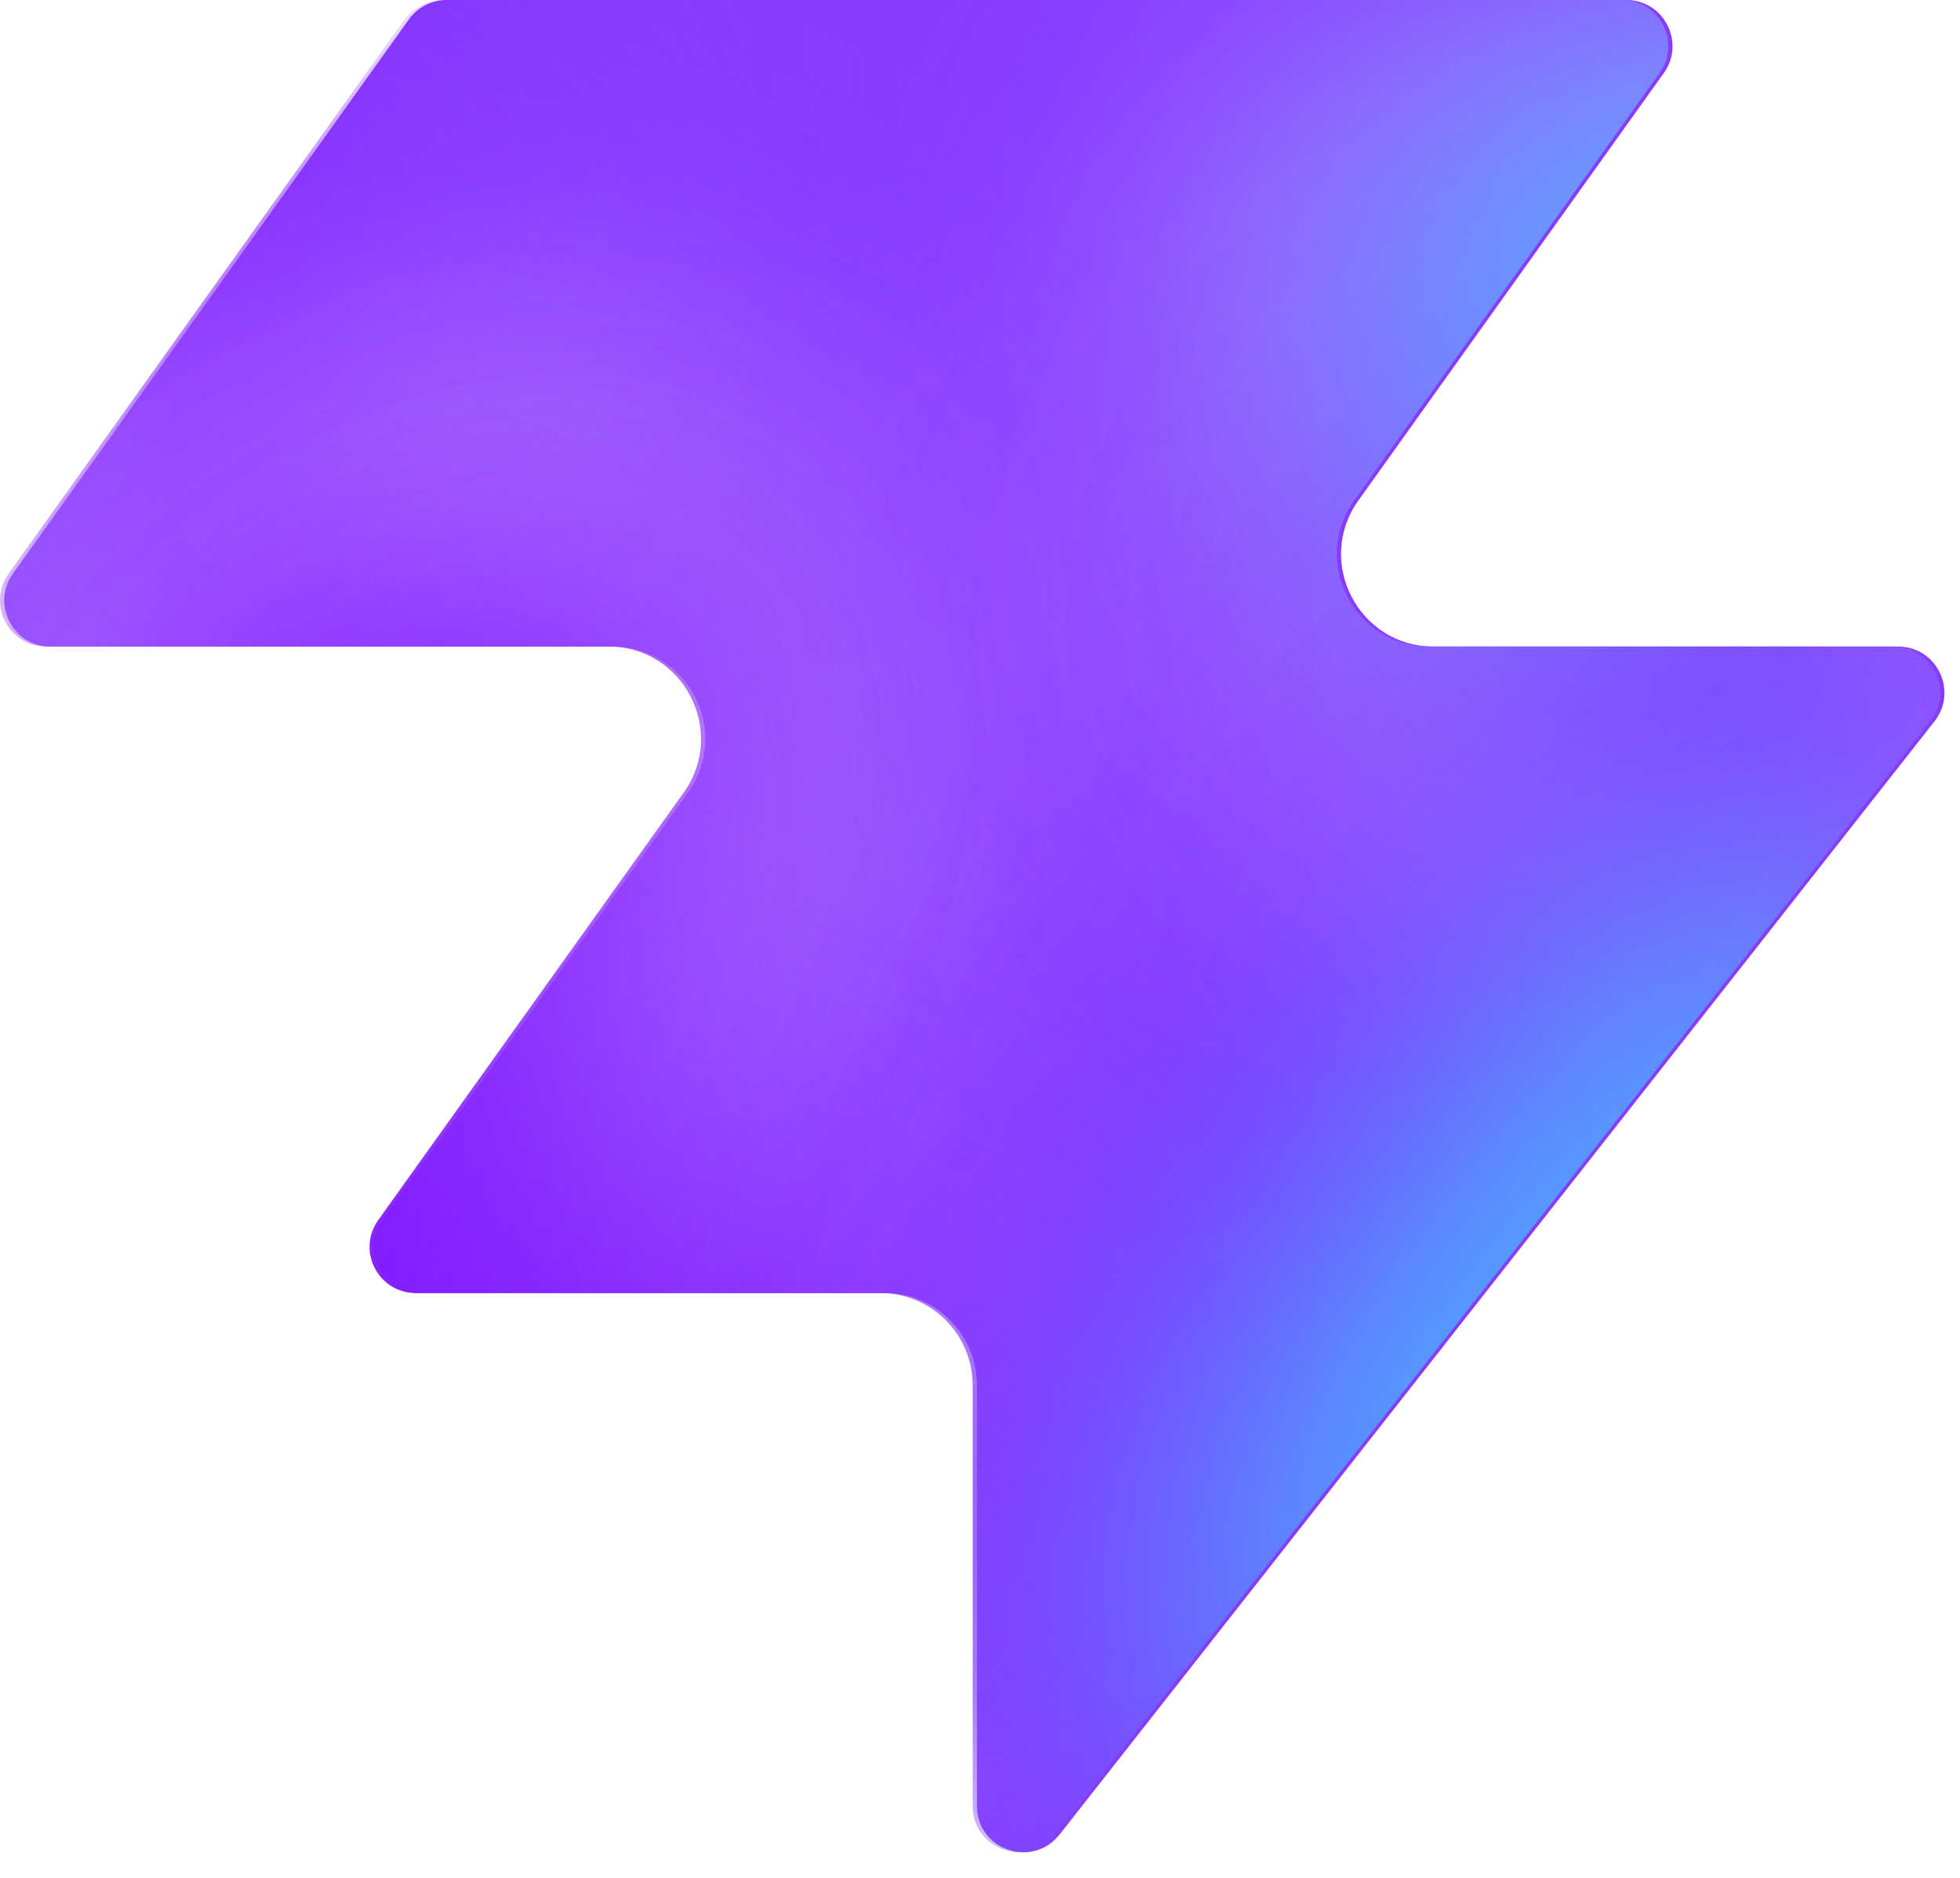
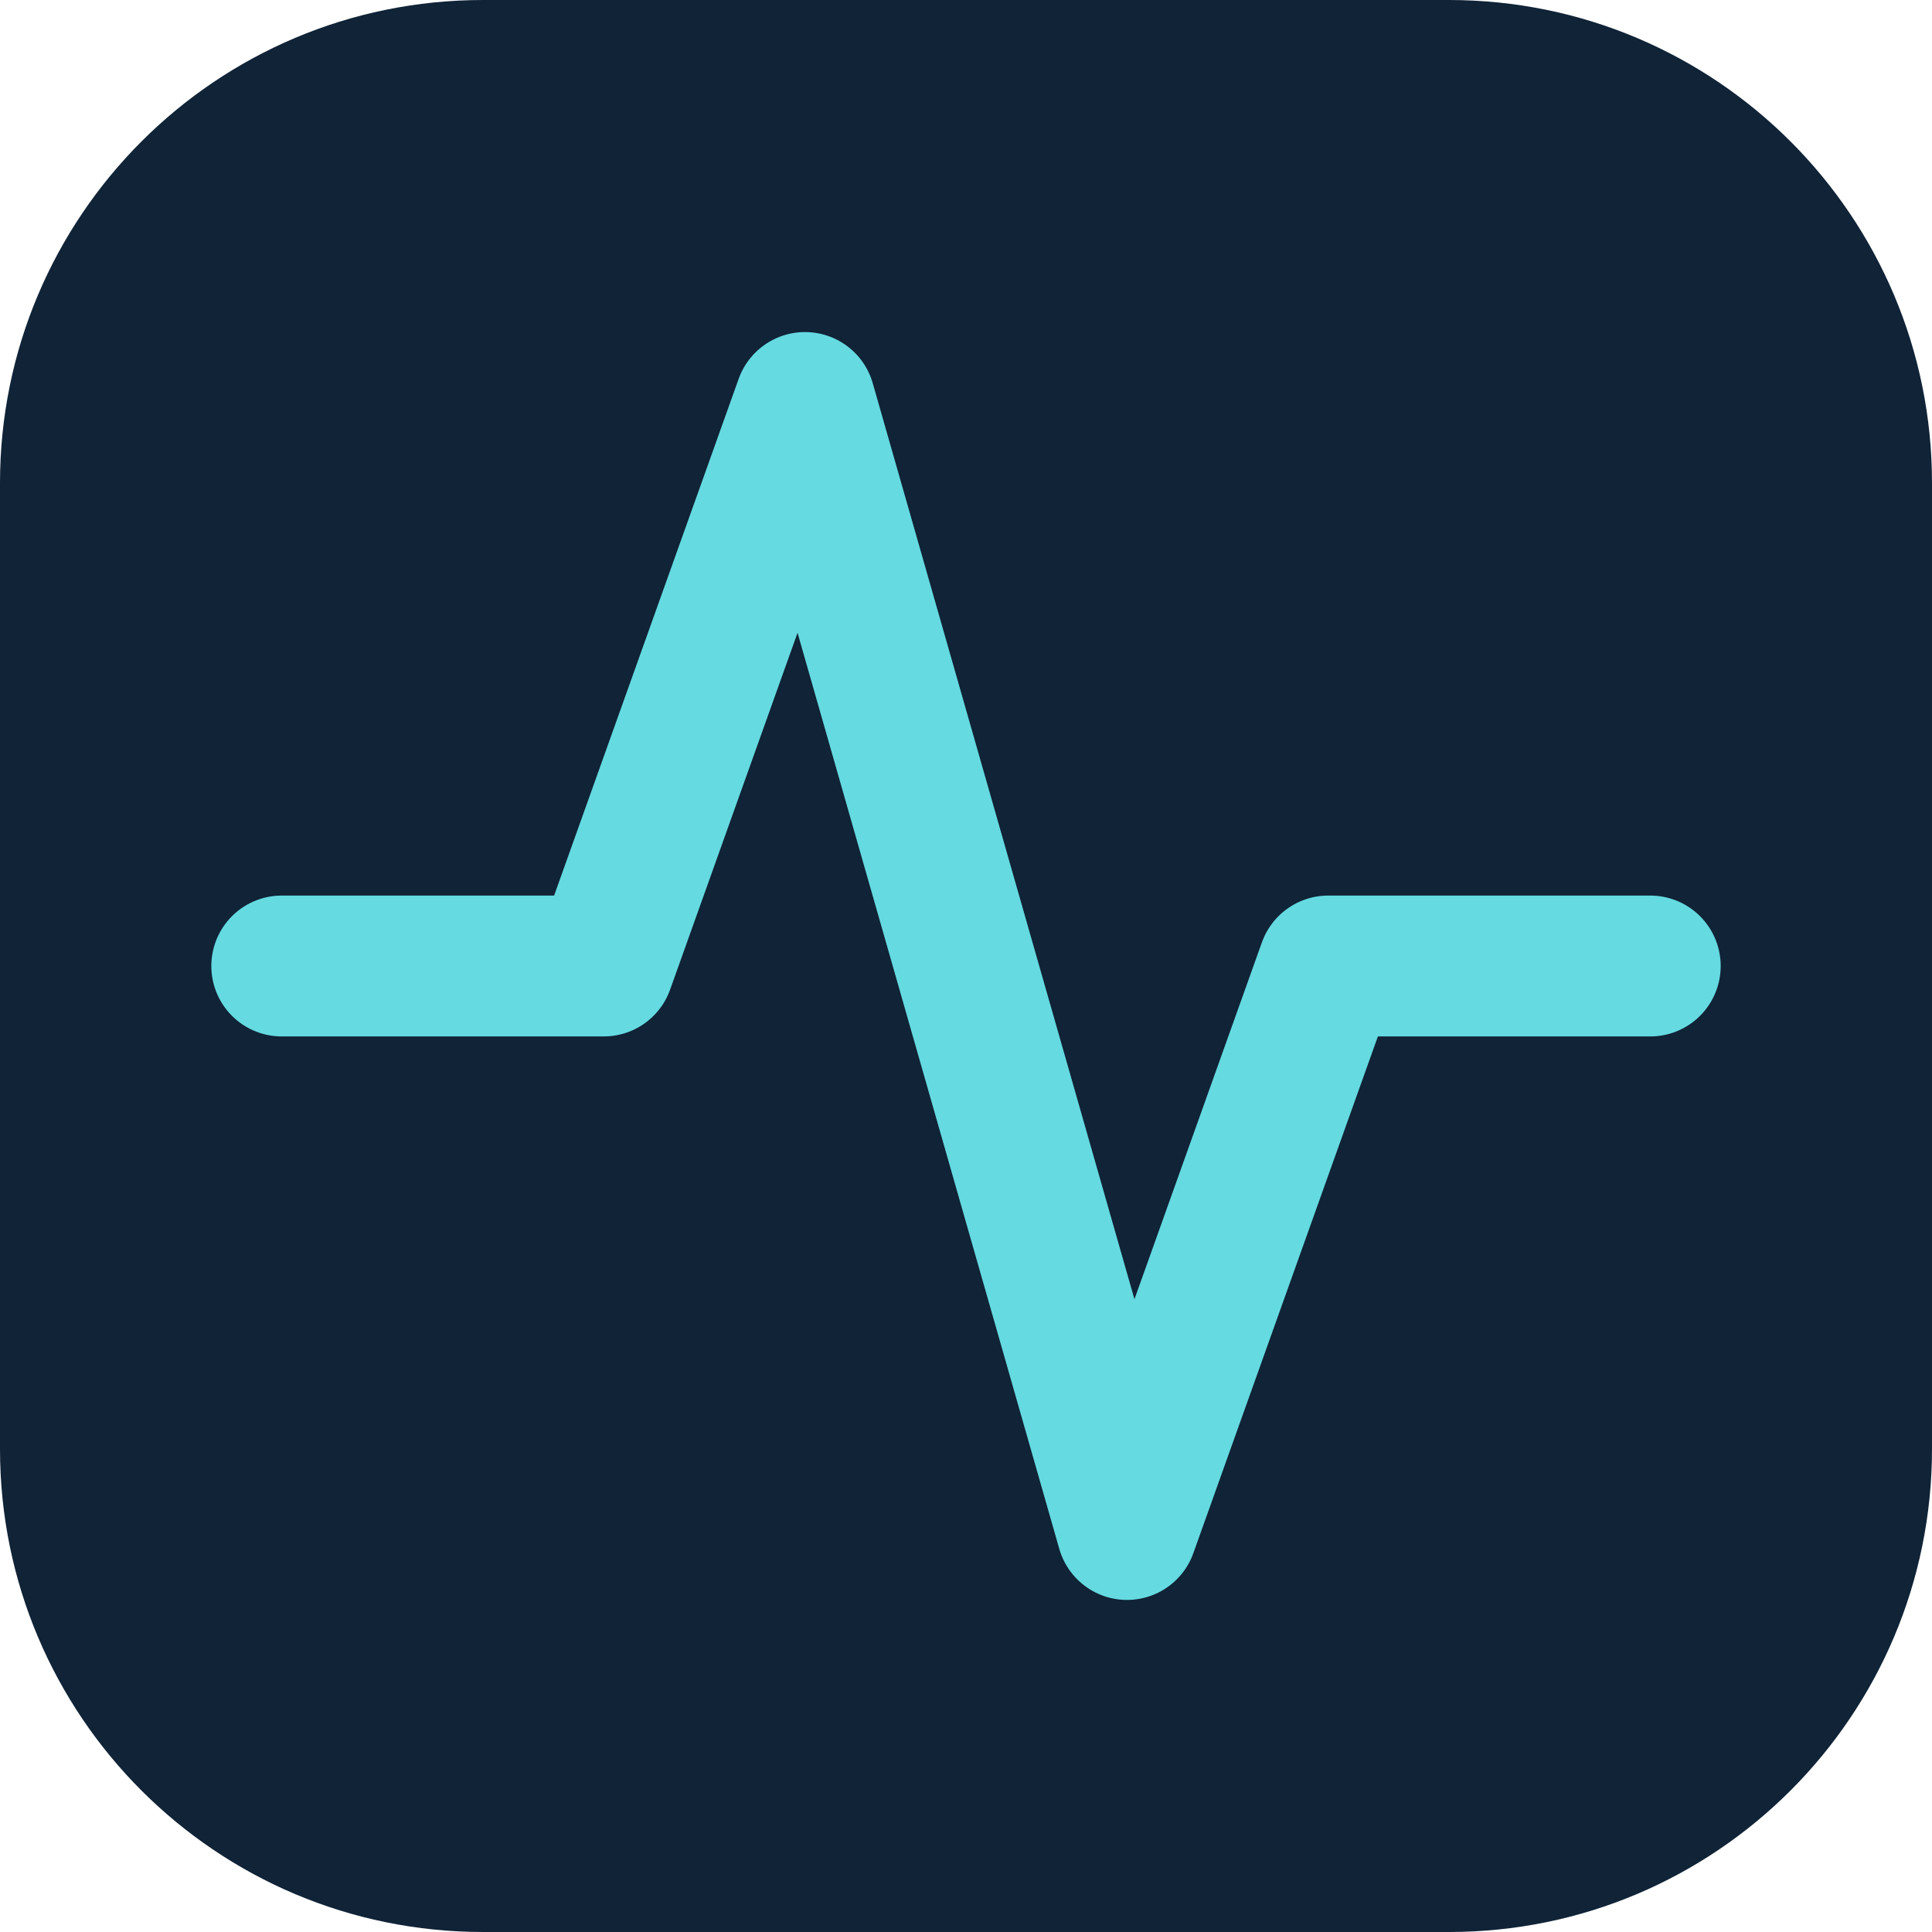
- <svg xmlns="http://www.w3.org/2000/svg" width="48" height="46" fill="none" viewBox="0 0 48 46">
-   <path fill="#863bff" d="M25.946 44.938c-.664.845-2.021.375-2.021-.698V33.937a2.26 2.26 0 0 0-2.262-2.262H10.287c-.92 0-1.456-1.04-.92-1.788l7.48-10.471c1.07-1.497 0-3.578-1.842-3.578H1.237c-.92 0-1.456-1.04-.92-1.788L10.013.474c.214-.297.556-.474.92-.474h28.894c.92 0 1.456 1.04.92 1.788l-7.48 10.471c-1.07 1.498 0 3.579 1.842 3.579h11.377c.943 0 1.473 1.088.89 1.83L25.947 44.94z" style="fill:#863bff;fill:color(display-p3 .525 .23 1);fill-opacity:1" />
-   <mask id="a" width="48" height="46" x="0" y="0" maskUnits="userSpaceOnUse" style="mask-type:alpha">
-     <path fill="#000" d="M25.842 44.938c-.664.844-2.021.375-2.021-.698V33.937a2.26 2.26 0 0 0-2.262-2.262H10.183c-.92 0-1.456-1.04-.92-1.788l7.48-10.471c1.07-1.498 0-3.579-1.842-3.579H1.133c-.92 0-1.456-1.04-.92-1.787L9.91.473c.214-.297.556-.474.92-.474h28.894c.92 0 1.456 1.04.92 1.788l-7.48 10.471c-1.07 1.498 0 3.578 1.842 3.578h11.377c.943 0 1.473 1.088.89 1.832L25.843 44.94z" style="fill:#000;fill-opacity:1" />
-   </mask>
-   <g mask="url(#a)">
-     <g filter="url(#b)">
-       <ellipse cx="5.508" cy="14.704" fill="#ede6ff" rx="5.508" ry="14.704" style="fill:#ede6ff;fill:color(display-p3 .927 .903 1);fill-opacity:1" transform="matrix(.00324 1 1 -.00324 -4.47 31.516)" />
-     </g>
-     <g filter="url(#c)">
-       <ellipse cx="10.399" cy="29.851" fill="#ede6ff" rx="10.399" ry="29.851" style="fill:#ede6ff;fill:color(display-p3 .927 .903 1);fill-opacity:1" transform="matrix(.00324 1 1 -.00324 -39.328 7.883)" />
-     </g>
-     <g filter="url(#d)">
-       <ellipse cx="5.508" cy="30.487" fill="#7e14ff" rx="5.508" ry="30.487" style="fill:#7e14ff;fill:color(display-p3 .492 .077 1);fill-opacity:1" transform="rotate(89.814 -25.913 -14.639)scale(1 -1)" />
-     </g>
-     <g filter="url(#e)">
-       <ellipse cx="5.508" cy="30.599" fill="#7e14ff" rx="5.508" ry="30.599" style="fill:#7e14ff;fill:color(display-p3 .492 .077 1);fill-opacity:1" transform="rotate(89.814 -32.644 -3.334)scale(1 -1)" />
-     </g>
-     <g filter="url(#f)">
-       <ellipse cx="5.508" cy="30.599" fill="#7e14ff" rx="5.508" ry="30.599" style="fill:#7e14ff;fill:color(display-p3 .492 .077 1);fill-opacity:1" transform="matrix(.00324 1 1 -.00324 -34.34 30.47)" />
-     </g>
-     <g filter="url(#g)">
-       <ellipse cx="14.072" cy="22.078" fill="#ede6ff" rx="14.072" ry="22.078" style="fill:#ede6ff;fill:color(display-p3 .927 .903 1);fill-opacity:1" transform="rotate(93.35 24.506 48.493)scale(-1 1)" />
-     </g>
-     <g filter="url(#h)">
-       <ellipse cx="3.47" cy="21.501" fill="#7e14ff" rx="3.47" ry="21.501" style="fill:#7e14ff;fill:color(display-p3 .492 .077 1);fill-opacity:1" transform="rotate(89.009 28.708 47.59)scale(-1 1)" />
-     </g>
-     <g filter="url(#i)">
-       <ellipse cx="3.47" cy="21.501" fill="#7e14ff" rx="3.47" ry="21.501" style="fill:#7e14ff;fill:color(display-p3 .492 .077 1);fill-opacity:1" transform="rotate(89.009 28.708 47.59)scale(-1 1)" />
-     </g>
-     <g filter="url(#j)">
-       <ellipse cx=".387" cy="8.972" fill="#7e14ff" rx="4.407" ry="29.108" style="fill:#7e14ff;fill:color(display-p3 .492 .077 1);fill-opacity:1" transform="rotate(39.51 .387 8.972)" />
-     </g>
-     <g filter="url(#k)">
-       <ellipse cx="47.523" cy="-6.092" fill="#7e14ff" rx="4.407" ry="29.108" style="fill:#7e14ff;fill:color(display-p3 .492 .077 1);fill-opacity:1" transform="rotate(37.892 47.523 -6.092)" />
-     </g>
-     <g filter="url(#l)">
-       <ellipse cx="41.412" cy="6.333" fill="#47bfff" rx="5.971" ry="9.665" style="fill:#47bfff;fill:color(display-p3 .28 .748 1);fill-opacity:1" transform="rotate(37.892 41.412 6.333)" />
-     </g>
-     <g filter="url(#m)">
-       <ellipse cx="-1.879" cy="38.332" fill="#7e14ff" rx="4.407" ry="29.108" style="fill:#7e14ff;fill:color(display-p3 .492 .077 1);fill-opacity:1" transform="rotate(37.892 -1.88 38.332)" />
-     </g>
-     <g filter="url(#n)">
-       <ellipse cx="-1.879" cy="38.332" fill="#7e14ff" rx="4.407" ry="29.108" style="fill:#7e14ff;fill:color(display-p3 .492 .077 1);fill-opacity:1" transform="rotate(37.892 -1.88 38.332)" />
-     </g>
-     <g filter="url(#o)">
-       <ellipse cx="35.651" cy="29.907" fill="#7e14ff" rx="4.407" ry="29.108" style="fill:#7e14ff;fill:color(display-p3 .492 .077 1);fill-opacity:1" transform="rotate(37.892 35.651 29.907)" />
-     </g>
-     <g filter="url(#p)">
-       <ellipse cx="38.418" cy="32.4" fill="#47bfff" rx="5.971" ry="15.297" style="fill:#47bfff;fill:color(display-p3 .28 .748 1);fill-opacity:1" transform="rotate(37.892 38.418 32.4)" />
-     </g>
-   </g>
-   <defs>
-     <filter id="b" width="60.045" height="41.654" x="-19.77" y="16.149" color-interpolation-filters="sRGB" filterUnits="userSpaceOnUse">
-       <feFlood flood-opacity="0" result="BackgroundImageFix" />
-       <feBlend in="SourceGraphic" in2="BackgroundImageFix" result="shape" />
-       <feGaussianBlur result="effect1_foregroundBlur_2002_17158" stdDeviation="7.659" />
-     </filter>
-     <filter id="c" width="90.34" height="51.437" x="-54.613" y="-7.533" color-interpolation-filters="sRGB" filterUnits="userSpaceOnUse">
-       <feFlood flood-opacity="0" result="BackgroundImageFix" />
-       <feBlend in="SourceGraphic" in2="BackgroundImageFix" result="shape" />
-       <feGaussianBlur result="effect1_foregroundBlur_2002_17158" stdDeviation="7.659" />
-     </filter>
-     <filter id="d" width="79.355" height="29.4" x="-49.64" y="2.03" color-interpolation-filters="sRGB" filterUnits="userSpaceOnUse">
-       <feFlood flood-opacity="0" result="BackgroundImageFix" />
-       <feBlend in="SourceGraphic" in2="BackgroundImageFix" result="shape" />
-       <feGaussianBlur result="effect1_foregroundBlur_2002_17158" stdDeviation="4.596" />
-     </filter>
-     <filter id="e" width="79.579" height="29.4" x="-45.045" y="20.029" color-interpolation-filters="sRGB" filterUnits="userSpaceOnUse">
-       <feFlood flood-opacity="0" result="BackgroundImageFix" />
-       <feBlend in="SourceGraphic" in2="BackgroundImageFix" result="shape" />
-       <feGaussianBlur result="effect1_foregroundBlur_2002_17158" stdDeviation="4.596" />
-     </filter>
-     <filter id="f" width="79.579" height="29.4" x="-43.513" y="21.178" color-interpolation-filters="sRGB" filterUnits="userSpaceOnUse">
-       <feFlood flood-opacity="0" result="BackgroundImageFix" />
-       <feBlend in="SourceGraphic" in2="BackgroundImageFix" result="shape" />
-       <feGaussianBlur result="effect1_foregroundBlur_2002_17158" stdDeviation="4.596" />
-     </filter>
-     <filter id="g" width="74.749" height="58.852" x="15.756" y="-17.901" color-interpolation-filters="sRGB" filterUnits="userSpaceOnUse">
-       <feFlood flood-opacity="0" result="BackgroundImageFix" />
-       <feBlend in="SourceGraphic" in2="BackgroundImageFix" result="shape" />
-       <feGaussianBlur result="effect1_foregroundBlur_2002_17158" stdDeviation="7.659" />
-     </filter>
-     <filter id="h" width="61.377" height="25.362" x="23.548" y="2.284" color-interpolation-filters="sRGB" filterUnits="userSpaceOnUse">
-       <feFlood flood-opacity="0" result="BackgroundImageFix" />
-       <feBlend in="SourceGraphic" in2="BackgroundImageFix" result="shape" />
-       <feGaussianBlur result="effect1_foregroundBlur_2002_17158" stdDeviation="4.596" />
-     </filter>
-     <filter id="i" width="61.377" height="25.362" x="23.548" y="2.284" color-interpolation-filters="sRGB" filterUnits="userSpaceOnUse">
-       <feFlood flood-opacity="0" result="BackgroundImageFix" />
-       <feBlend in="SourceGraphic" in2="BackgroundImageFix" result="shape" />
-       <feGaussianBlur result="effect1_foregroundBlur_2002_17158" stdDeviation="4.596" />
-     </filter>
-     <filter id="j" width="56.045" height="63.649" x="-27.636" y="-22.853" color-interpolation-filters="sRGB" filterUnits="userSpaceOnUse">
-       <feFlood flood-opacity="0" result="BackgroundImageFix" />
-       <feBlend in="SourceGraphic" in2="BackgroundImageFix" result="shape" />
-       <feGaussianBlur result="effect1_foregroundBlur_2002_17158" stdDeviation="4.596" />
-     </filter>
-     <filter id="k" width="54.814" height="64.646" x="20.116" y="-38.415" color-interpolation-filters="sRGB" filterUnits="userSpaceOnUse">
-       <feFlood flood-opacity="0" result="BackgroundImageFix" />
-       <feBlend in="SourceGraphic" in2="BackgroundImageFix" result="shape" />
-       <feGaussianBlur result="effect1_foregroundBlur_2002_17158" stdDeviation="4.596" />
-     </filter>
-     <filter id="l" width="33.541" height="35.313" x="24.641" y="-11.323" color-interpolation-filters="sRGB" filterUnits="userSpaceOnUse">
-       <feFlood flood-opacity="0" result="BackgroundImageFix" />
-       <feBlend in="SourceGraphic" in2="BackgroundImageFix" result="shape" />
-       <feGaussianBlur result="effect1_foregroundBlur_2002_17158" stdDeviation="4.596" />
-     </filter>
-     <filter id="m" width="54.814" height="64.646" x="-29.286" y="6.009" color-interpolation-filters="sRGB" filterUnits="userSpaceOnUse">
-       <feFlood flood-opacity="0" result="BackgroundImageFix" />
-       <feBlend in="SourceGraphic" in2="BackgroundImageFix" result="shape" />
-       <feGaussianBlur result="effect1_foregroundBlur_2002_17158" stdDeviation="4.596" />
-     </filter>
-     <filter id="n" width="54.814" height="64.646" x="-29.286" y="6.009" color-interpolation-filters="sRGB" filterUnits="userSpaceOnUse">
-       <feFlood flood-opacity="0" result="BackgroundImageFix" />
-       <feBlend in="SourceGraphic" in2="BackgroundImageFix" result="shape" />
-       <feGaussianBlur result="effect1_foregroundBlur_2002_17158" stdDeviation="4.596" />
-     </filter>
-     <filter id="o" width="54.814" height="64.646" x="8.244" y="-2.416" color-interpolation-filters="sRGB" filterUnits="userSpaceOnUse">
-       <feFlood flood-opacity="0" result="BackgroundImageFix" />
-       <feBlend in="SourceGraphic" in2="BackgroundImageFix" result="shape" />
-       <feGaussianBlur result="effect1_foregroundBlur_2002_17158" stdDeviation="4.596" />
-     </filter>
-     <filter id="p" width="39.409" height="43.623" x="18.713" y="10.588" color-interpolation-filters="sRGB" filterUnits="userSpaceOnUse">
-       <feFlood flood-opacity="0" result="BackgroundImageFix" />
-       <feBlend in="SourceGraphic" in2="BackgroundImageFix" result="shape" />
-       <feGaussianBlur result="effect1_foregroundBlur_2002_17158" stdDeviation="4.596" />
-     </filter>
-   </defs>
+ <svg xmlns="http://www.w3.org/2000/svg" viewBox="0 0 48 48">
+   <rect width="48" height="48" rx="12" fill="#102337" />
+   <path d="M7 24h8l5-14 8 28 5-14h8" fill="none" stroke="#65dae0" stroke-width="3.5" stroke-linecap="round" stroke-linejoin="round" />
</svg>
